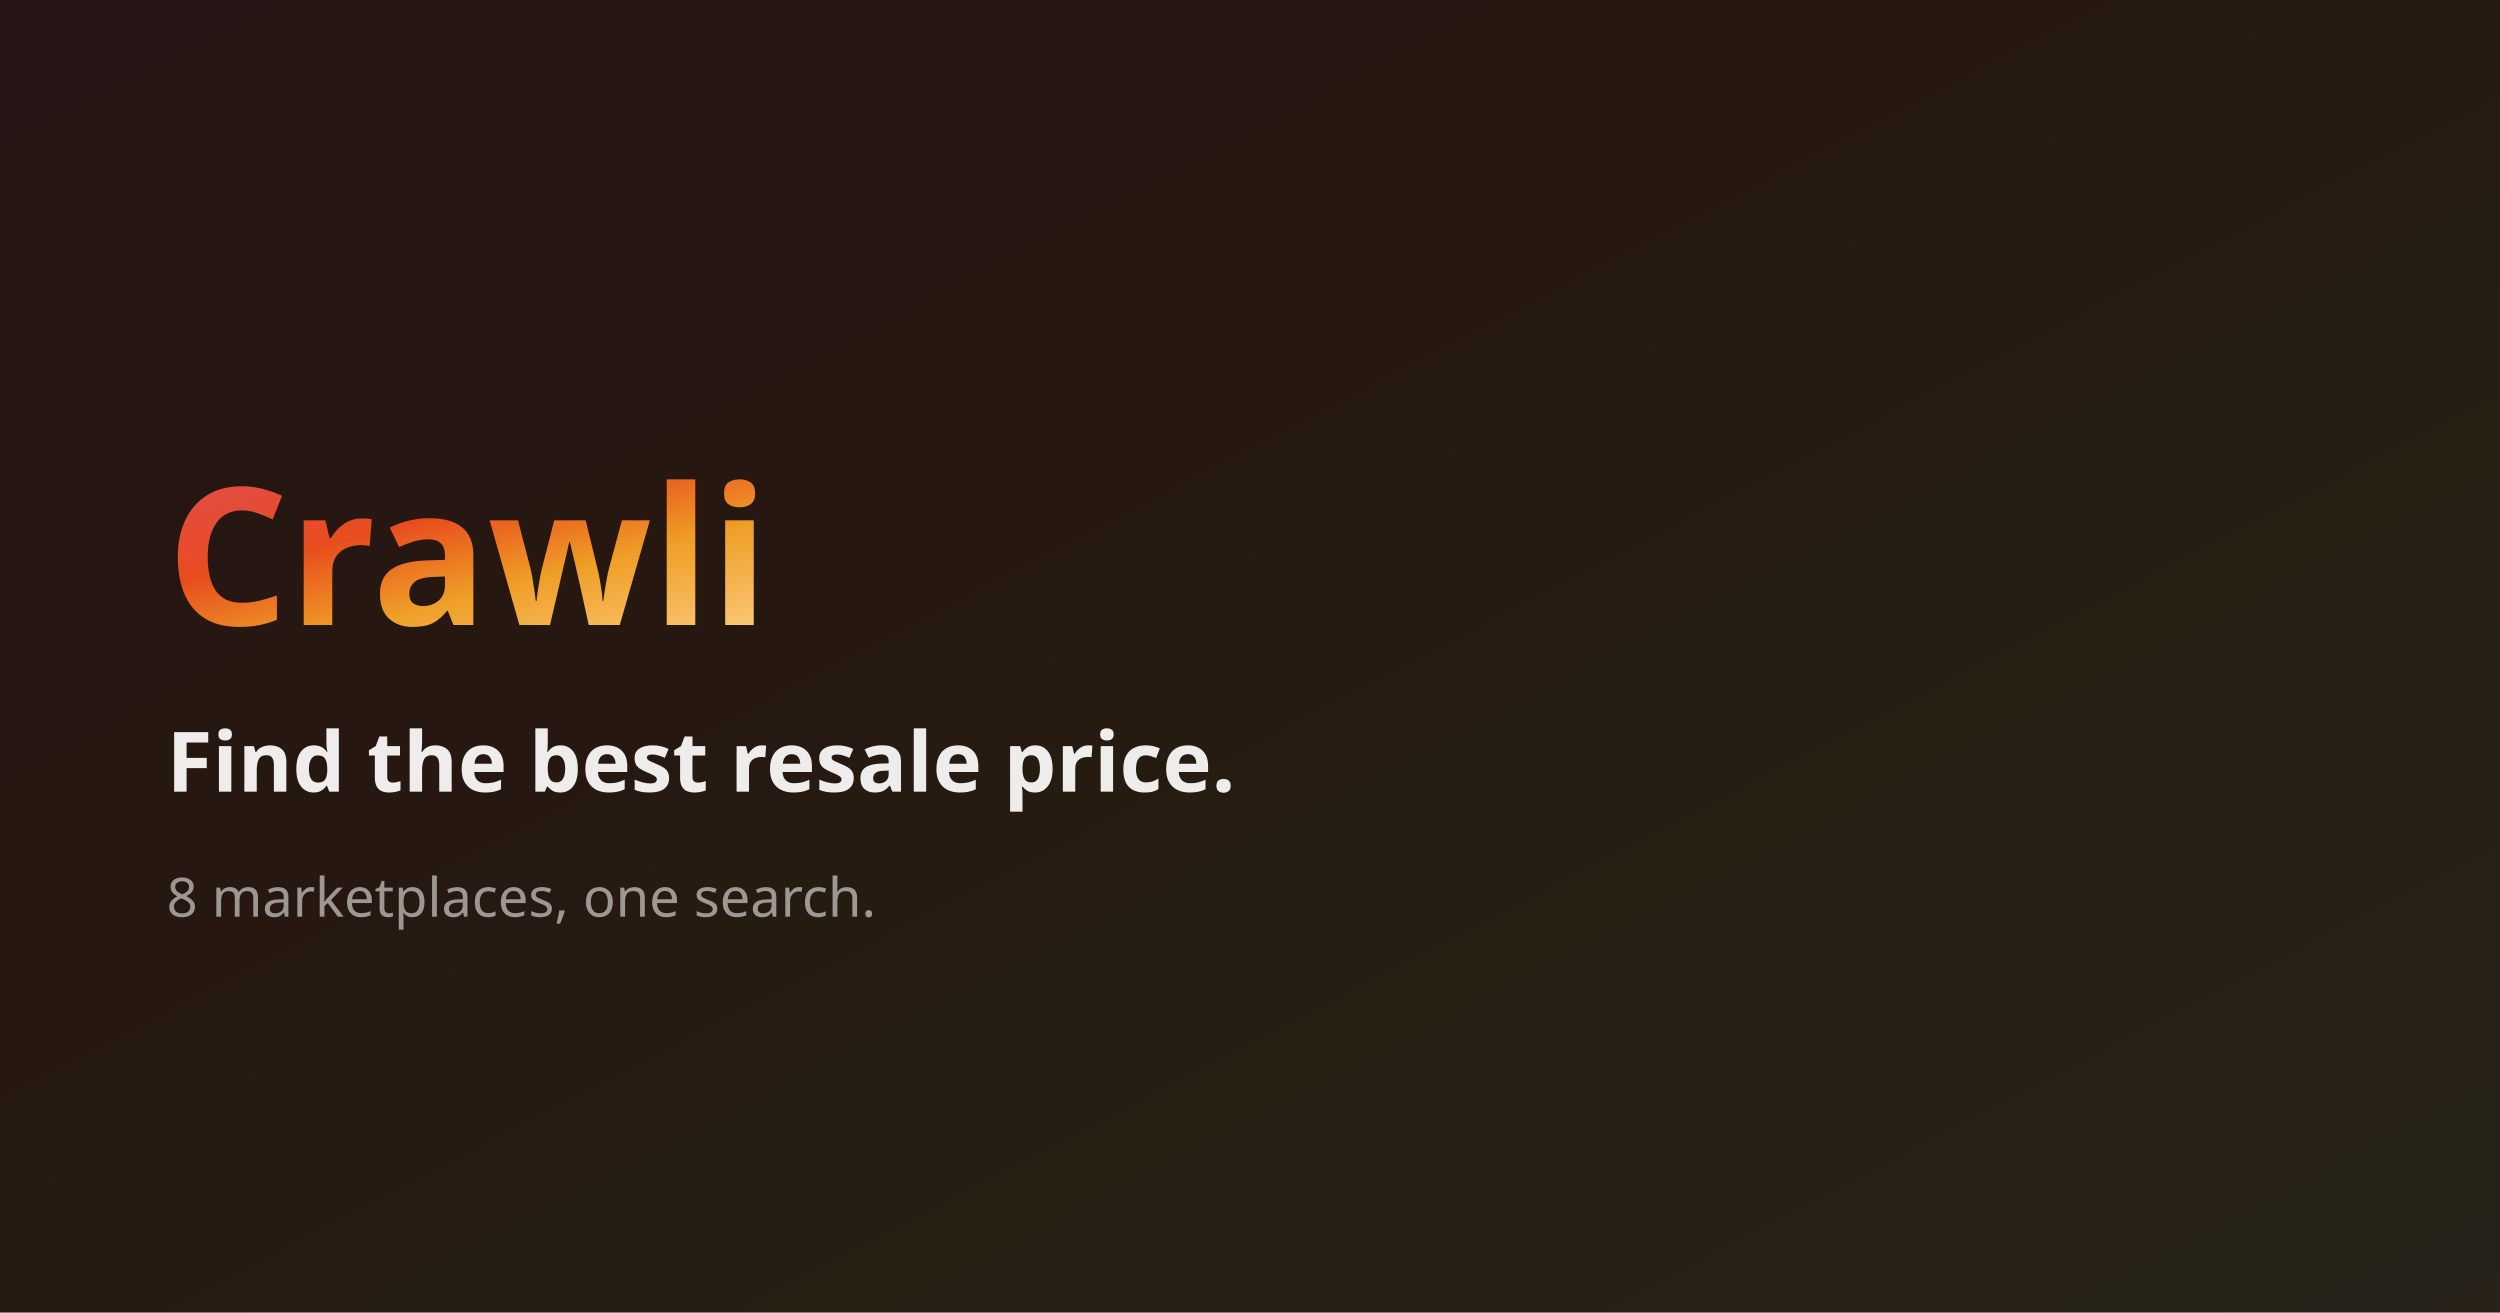
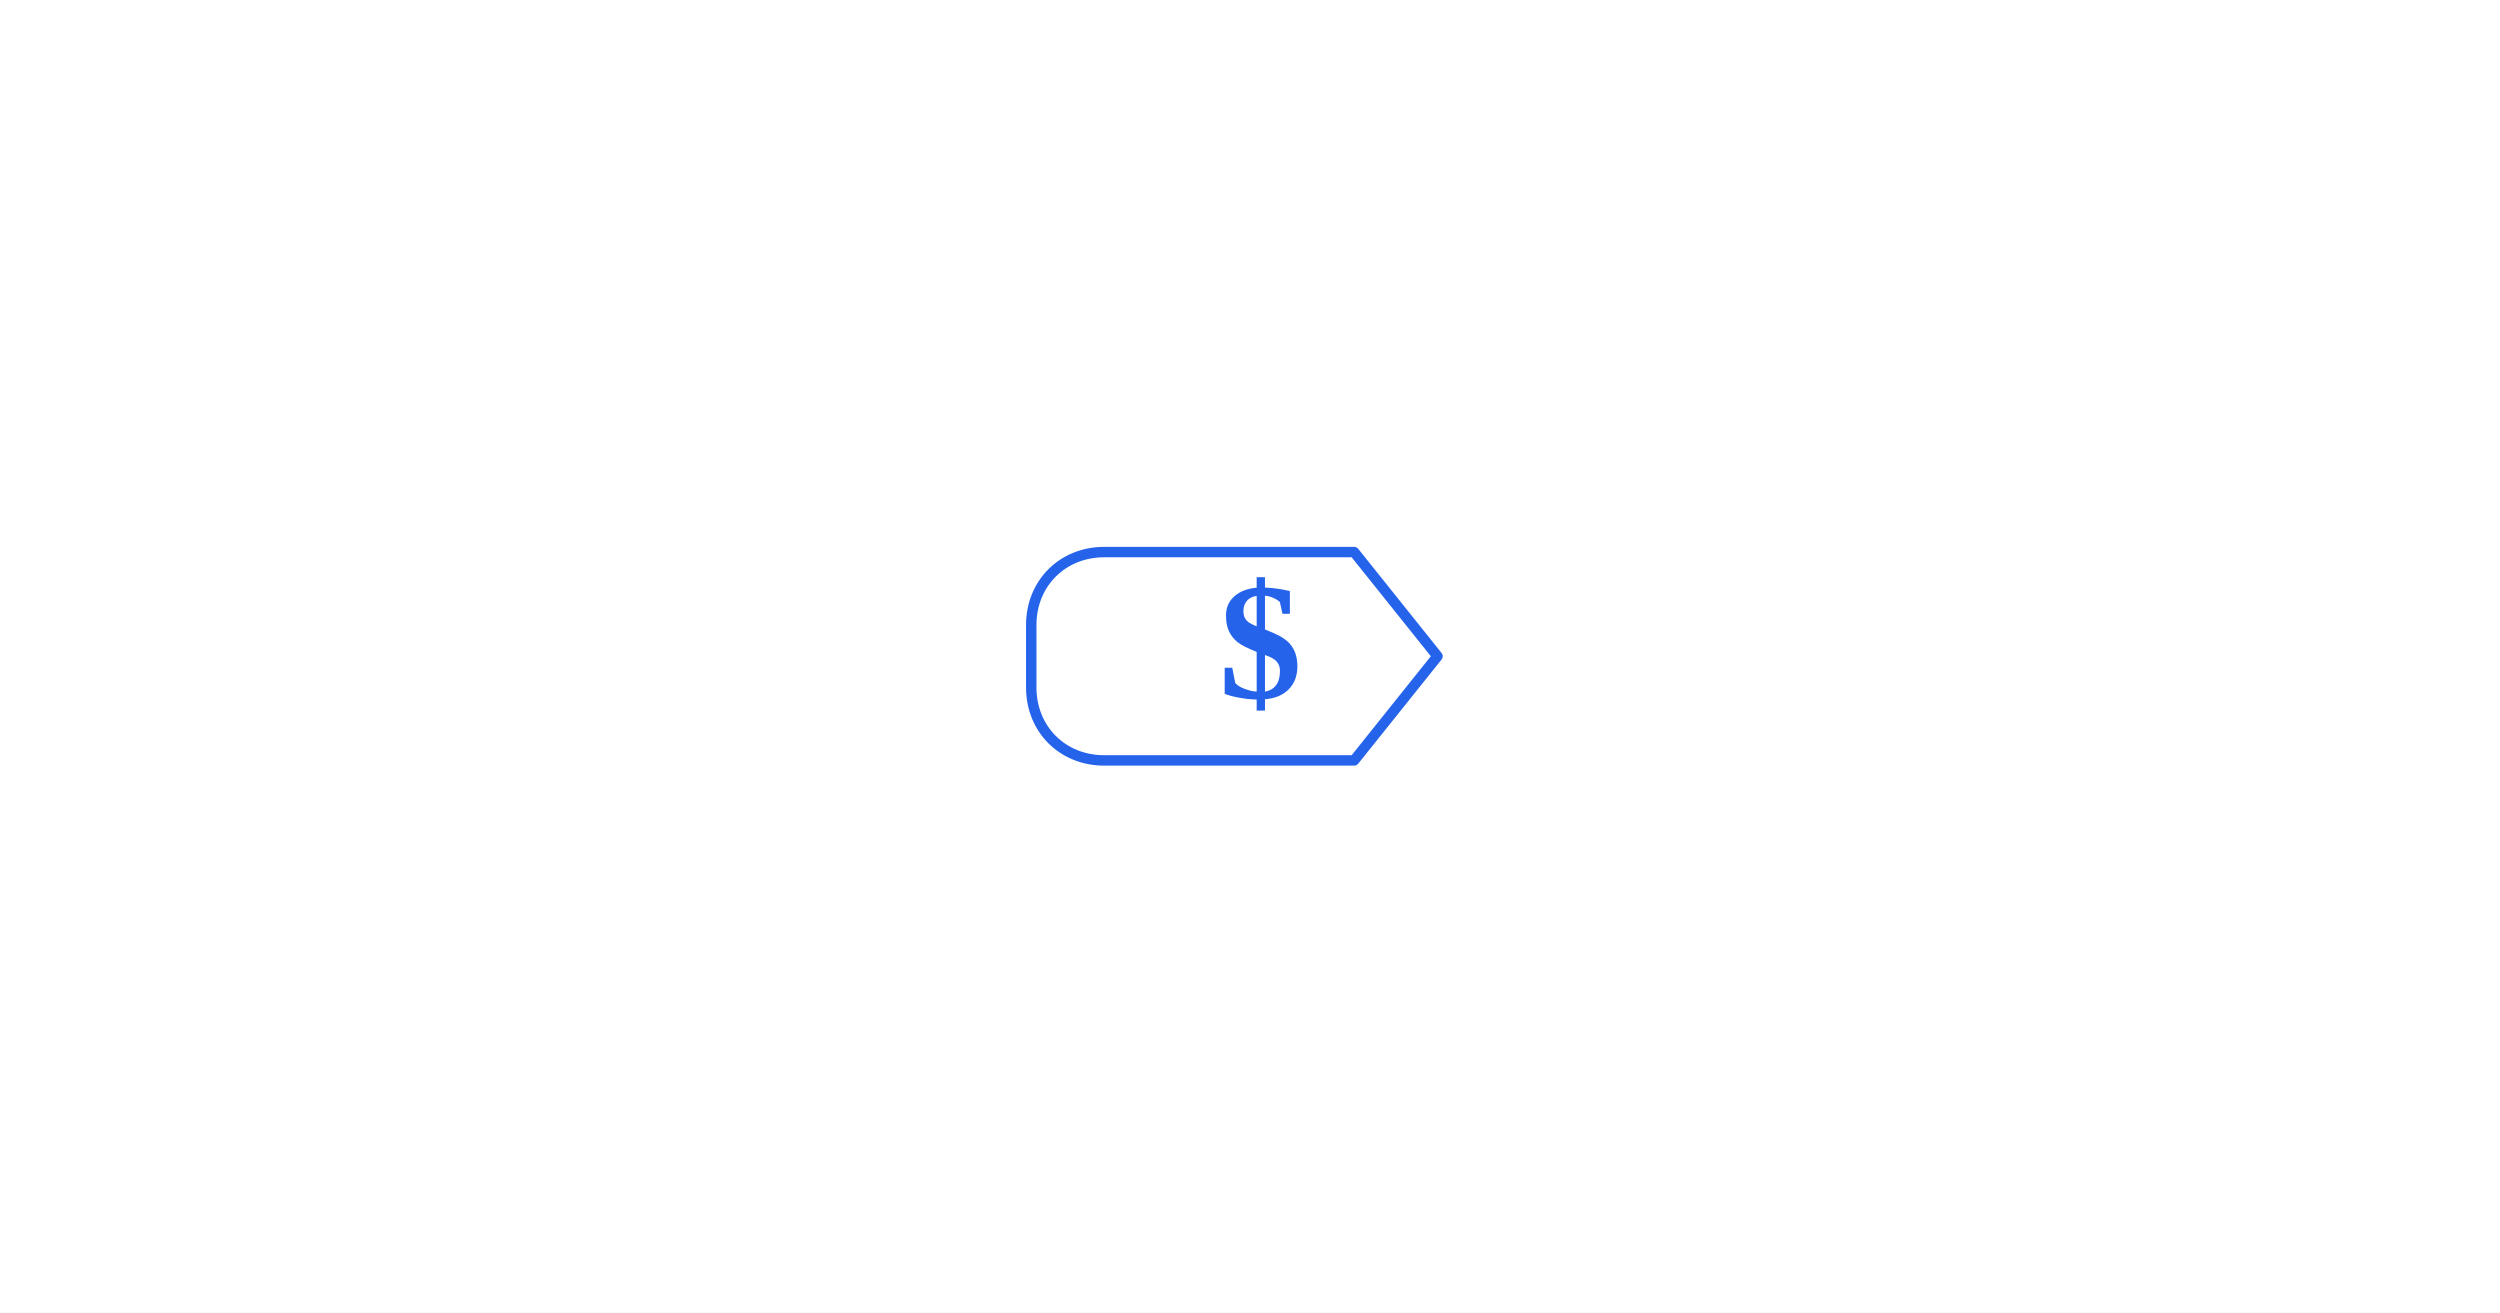
- <svg xmlns="http://www.w3.org/2000/svg" viewBox="0 0 1200 630" width="1200" height="630" role="img" aria-label="Crawli blog cover">
-   <defs>
-     <linearGradient id="g" x1="0" y1="0" x2="1" y2="1">
-       <stop offset="0%" stop-color="#E24B4A" />
-       <stop offset="35%" stop-color="#E84D1D" />
-       <stop offset="65%" stop-color="#EF9F27" />
-       <stop offset="100%" stop-color="#FAC775" />
-     </linearGradient>
-   </defs>
-   <rect width="1200" height="630" fill="#111110" />
-   <rect width="1200" height="630" fill="url(#g)" opacity="0.10" />
-   <text x="80" y="300" font-family="'Trebuchet MS','Segoe UI',sans-serif" font-size="92" font-weight="700" fill="url(#g)">Crawli</text>
-   <text x="80" y="380" font-family="'Segoe UI',sans-serif" font-size="40" font-weight="600" fill="#ffffff" opacity="0.92">Find the best resale price.</text>
-   <text x="80" y="440" font-family="'Segoe UI',sans-serif" font-size="26" fill="#ffffff" opacity="0.55">8 marketplaces, one search.</text>
+ <svg xmlns="http://www.w3.org/2000/svg" viewBox="0 0 1200 630" width="1200" height="630" role="img" aria-label="Blog cover">
+   <rect width="1200" height="630" fill="#ffffff" />
+   <g transform="translate(600, 315)">
+     <path d="M -70 -50 L 50 -50 L 90 0 L 50 50 L -70 50 C -90 50 -105 35 -105 15 L -105 -15 C -105 -35 -90 -50 -70 -50 Z" fill="none" stroke="#2563eb" stroke-width="5" stroke-linejoin="round" stroke-linecap="round" />
+     <text x="5" y="20" font-size="80" font-weight="700" text-anchor="middle" fill="#2563eb">$</text>
+   </g>
</svg>
